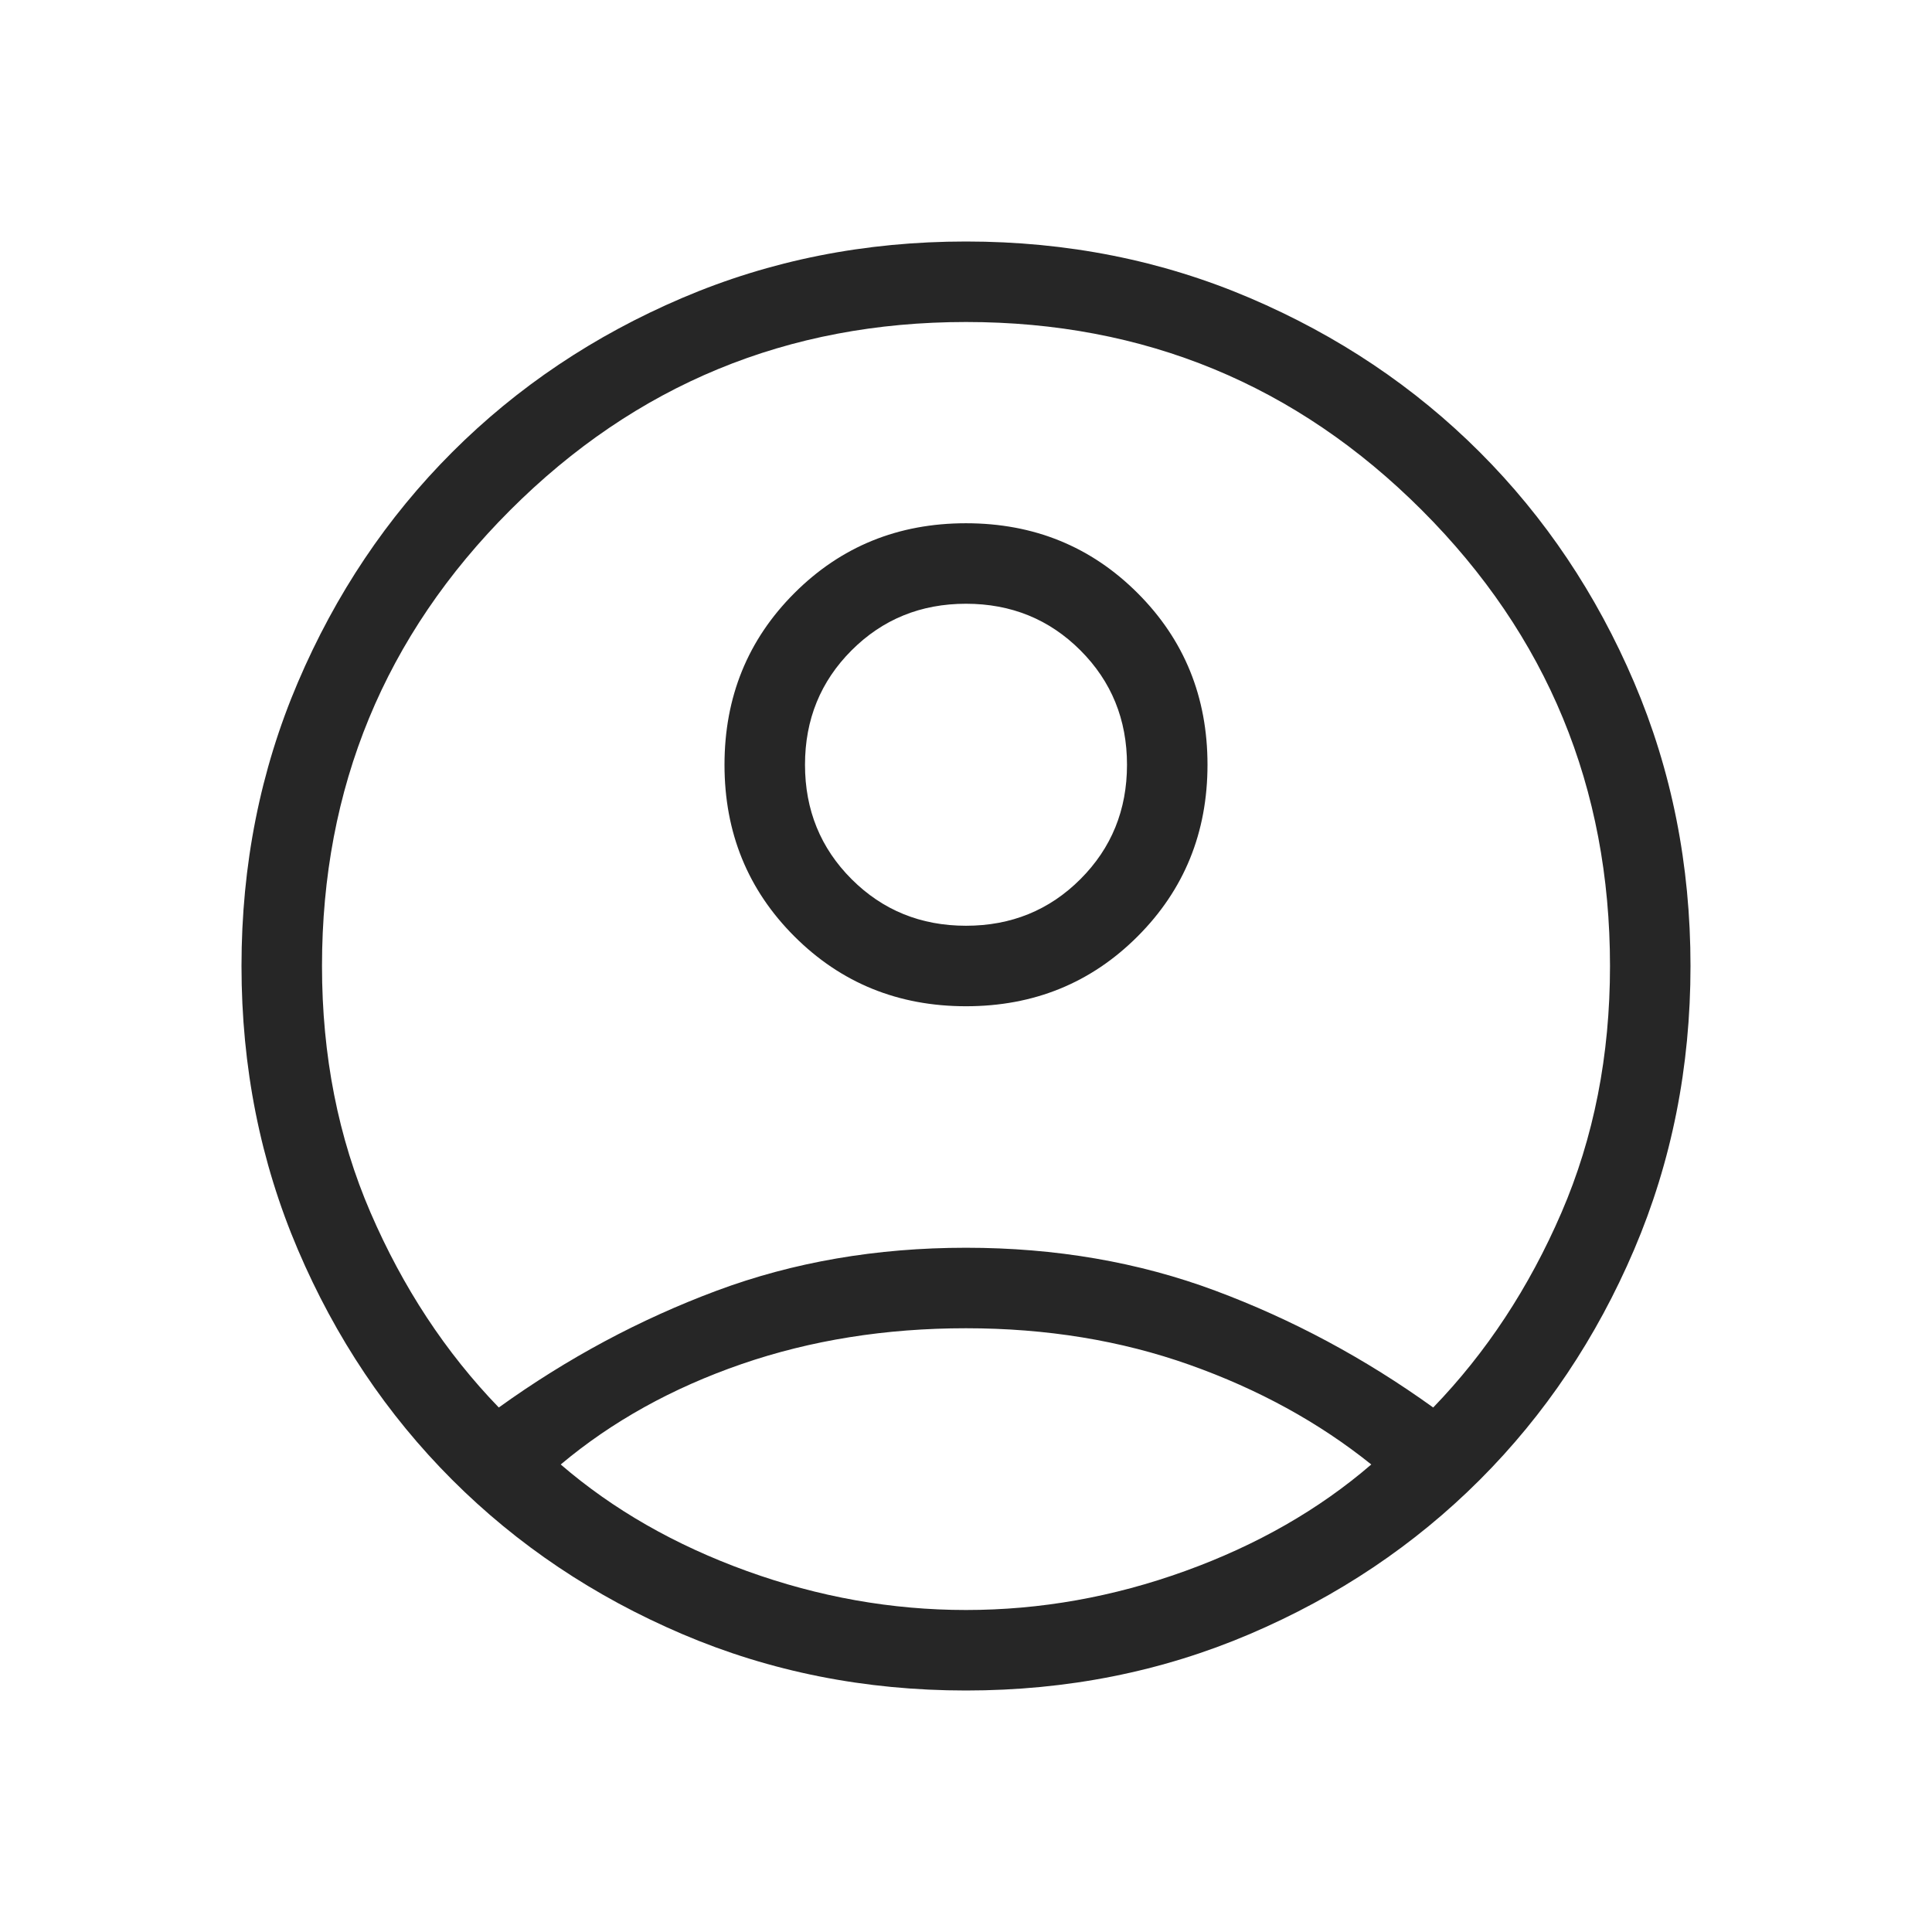
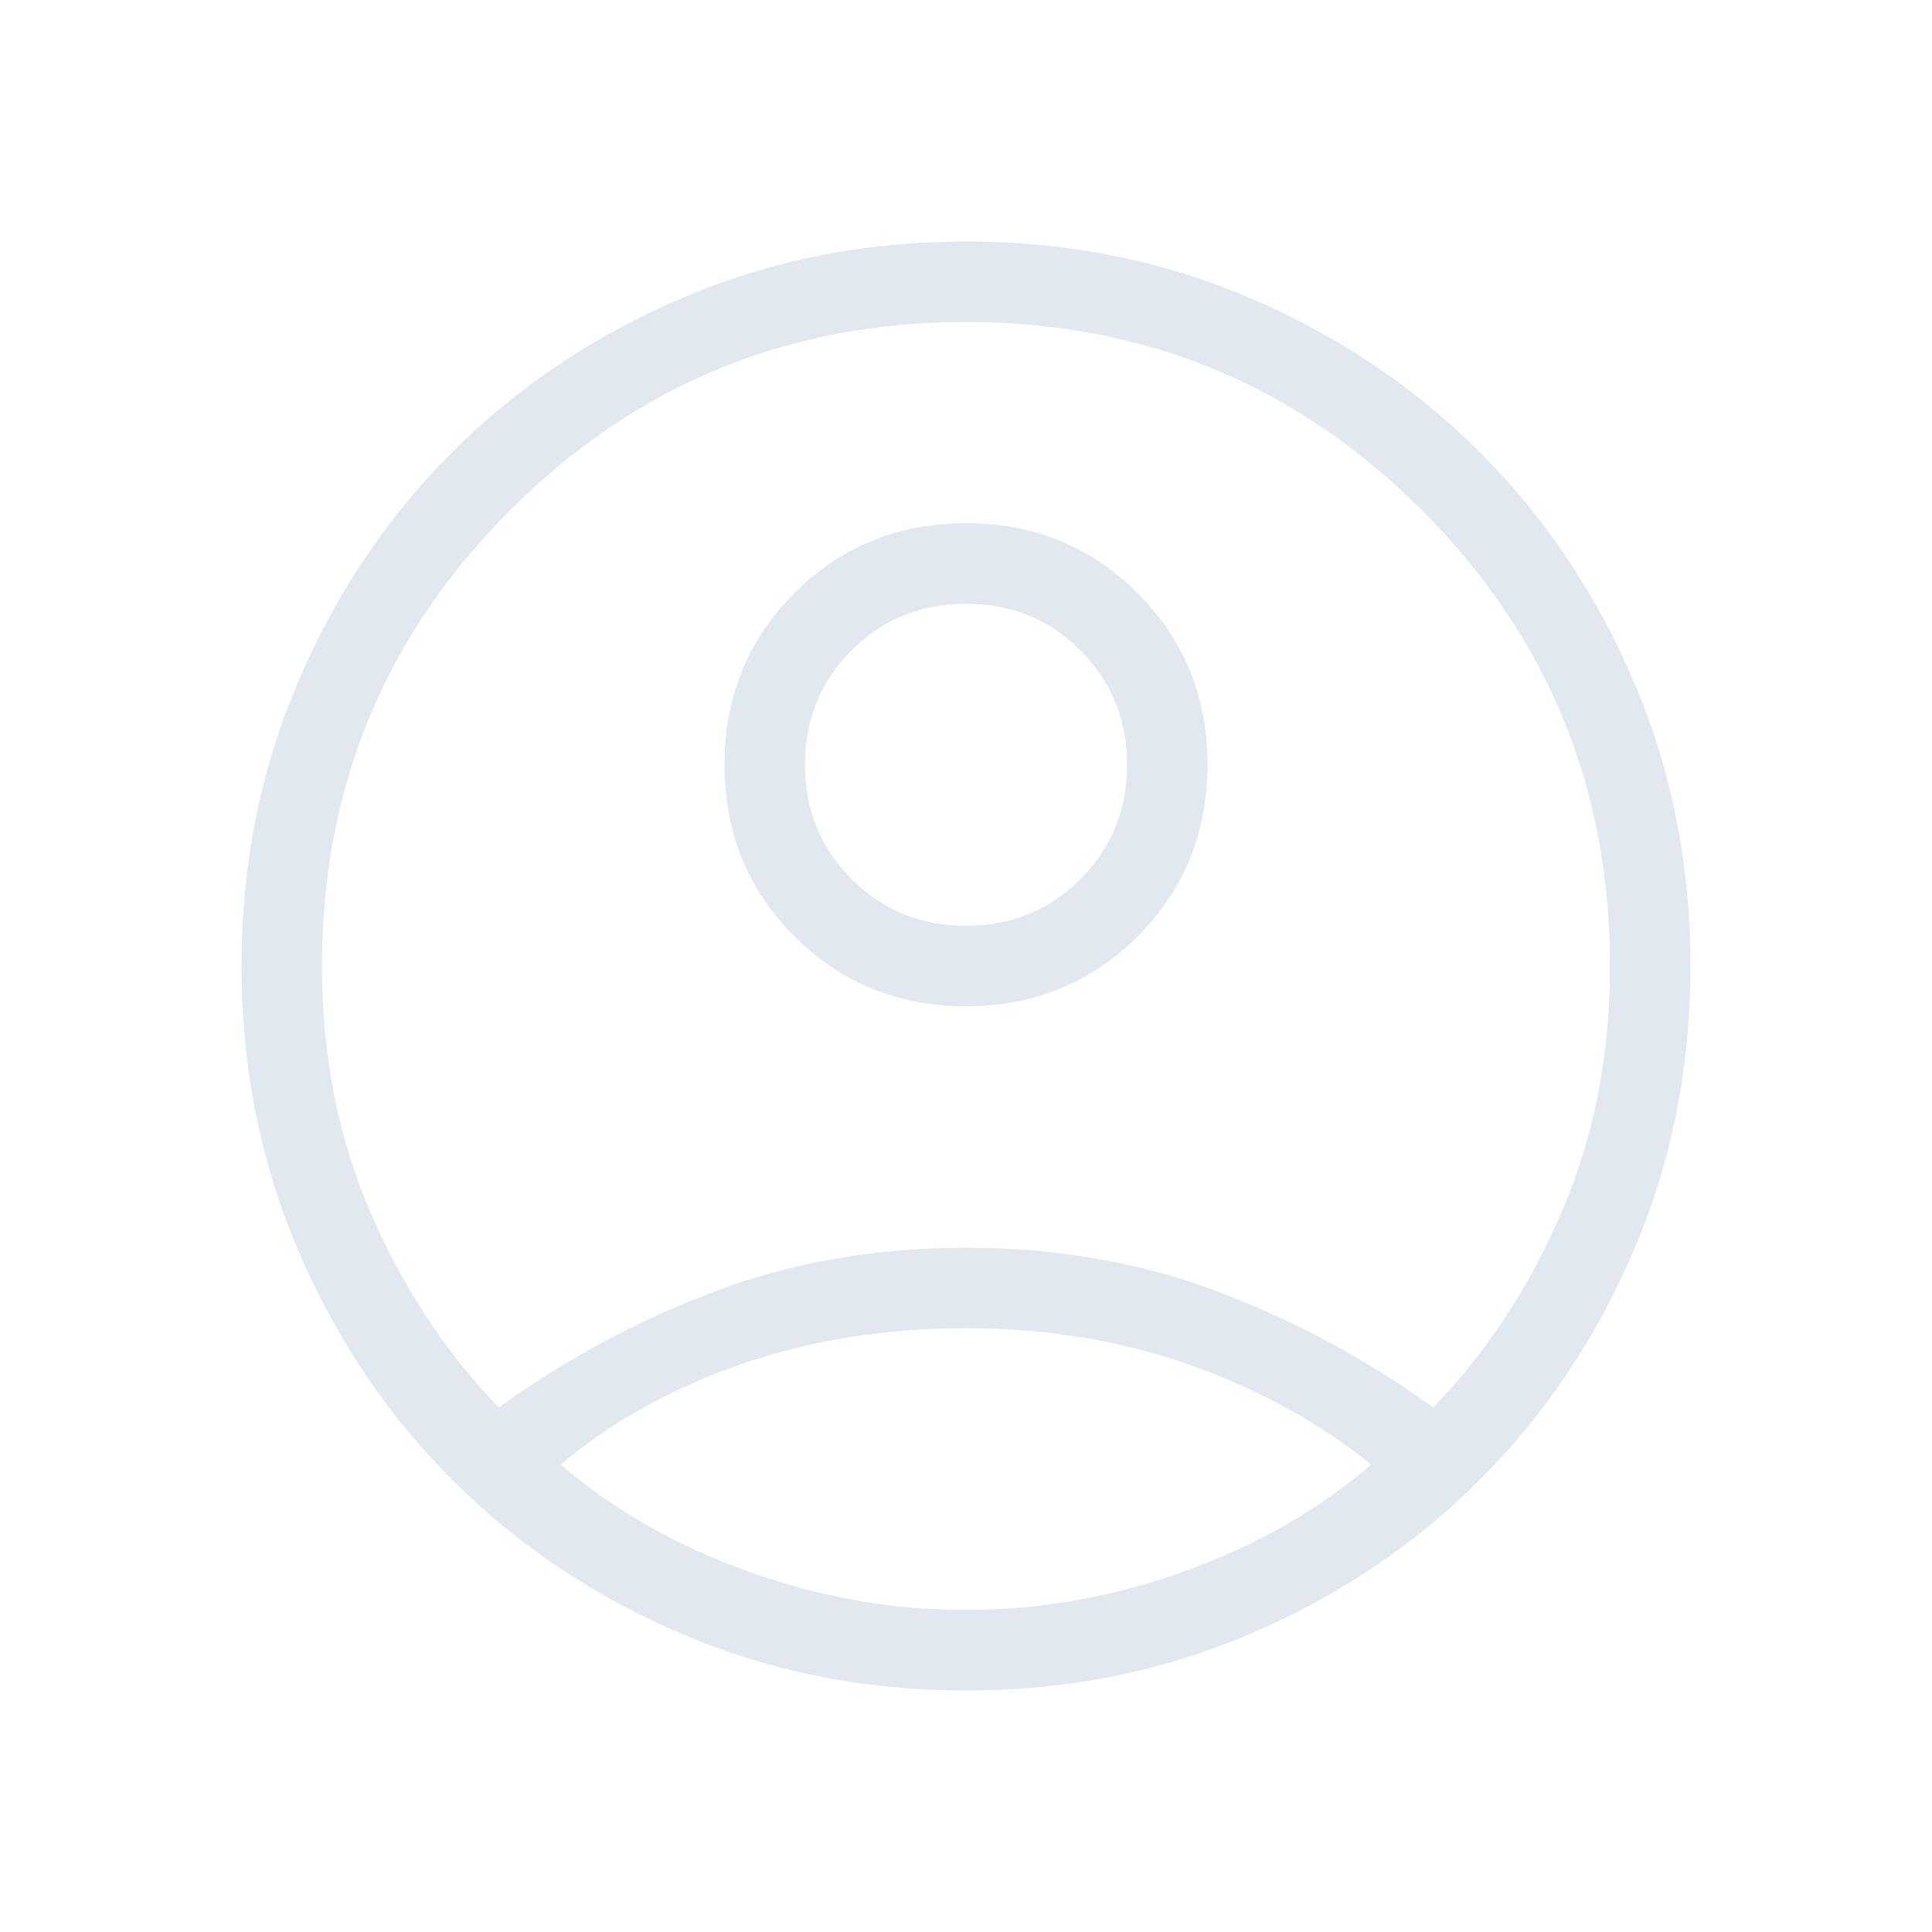
- <svg xmlns="http://www.w3.org/2000/svg" height="24px" viewBox="0 -960 960 960" width="24px" fill="#262626">
+ <svg xmlns="http://www.w3.org/2000/svg" height="24px" viewBox="0 -960 960 960" width="24px" fill="#e2e8f0">
  <path d="M247.85-260.62q51-36.69 108.23-58.03Q413.31-340 480-340t123.92 21.35q57.23 21.34 108.23 58.03 39.62-41 63.73-96.84Q800-413.31 800-480q0-133-93.5-226.5T480-800q-133 0-226.5 93.5T160-480q0 66.69 24.12 122.54 24.11 55.84 63.73 96.84ZM480.02-460q-50.56 0-85.29-34.71Q360-529.42 360-579.98q0-50.56 34.71-85.29Q429.42-700 479.98-700q50.56 0 85.29 34.71Q600-630.58 600-580.02q0 50.56-34.71 85.29Q530.58-460 480.02-460ZM480-120q-75.31 0-141-28.04t-114.31-76.65Q176.08-273.31 148.04-339 120-404.69 120-480t28.04-141q28.04-65.69 76.65-114.31 48.62-48.61 114.31-76.65Q404.69-840 480-840t141 28.04q65.69 28.04 114.31 76.65 48.61 48.62 76.65 114.31Q840-555.31 840-480t-28.04 141q-28.04 65.69-76.65 114.31-48.62 48.61-114.31 76.65Q555.31-120 480-120Zm0-40q55.31 0 108.85-19.35 53.53-19.34 92.53-52.96-39-31.31-90.23-49.5Q539.92-300 480-300q-59.92 0-111.54 17.81-51.61 17.81-89.84 49.88 39 33.62 92.53 52.96Q424.69-160 480-160Zm0-340q33.69 0 56.85-23.15Q560-546.31 560-580t-23.15-56.85Q513.69-660 480-660t-56.85 23.15Q400-613.69 400-580t23.15 56.85Q446.31-500 480-500Zm0-80Zm0 350Z" />
</svg>
